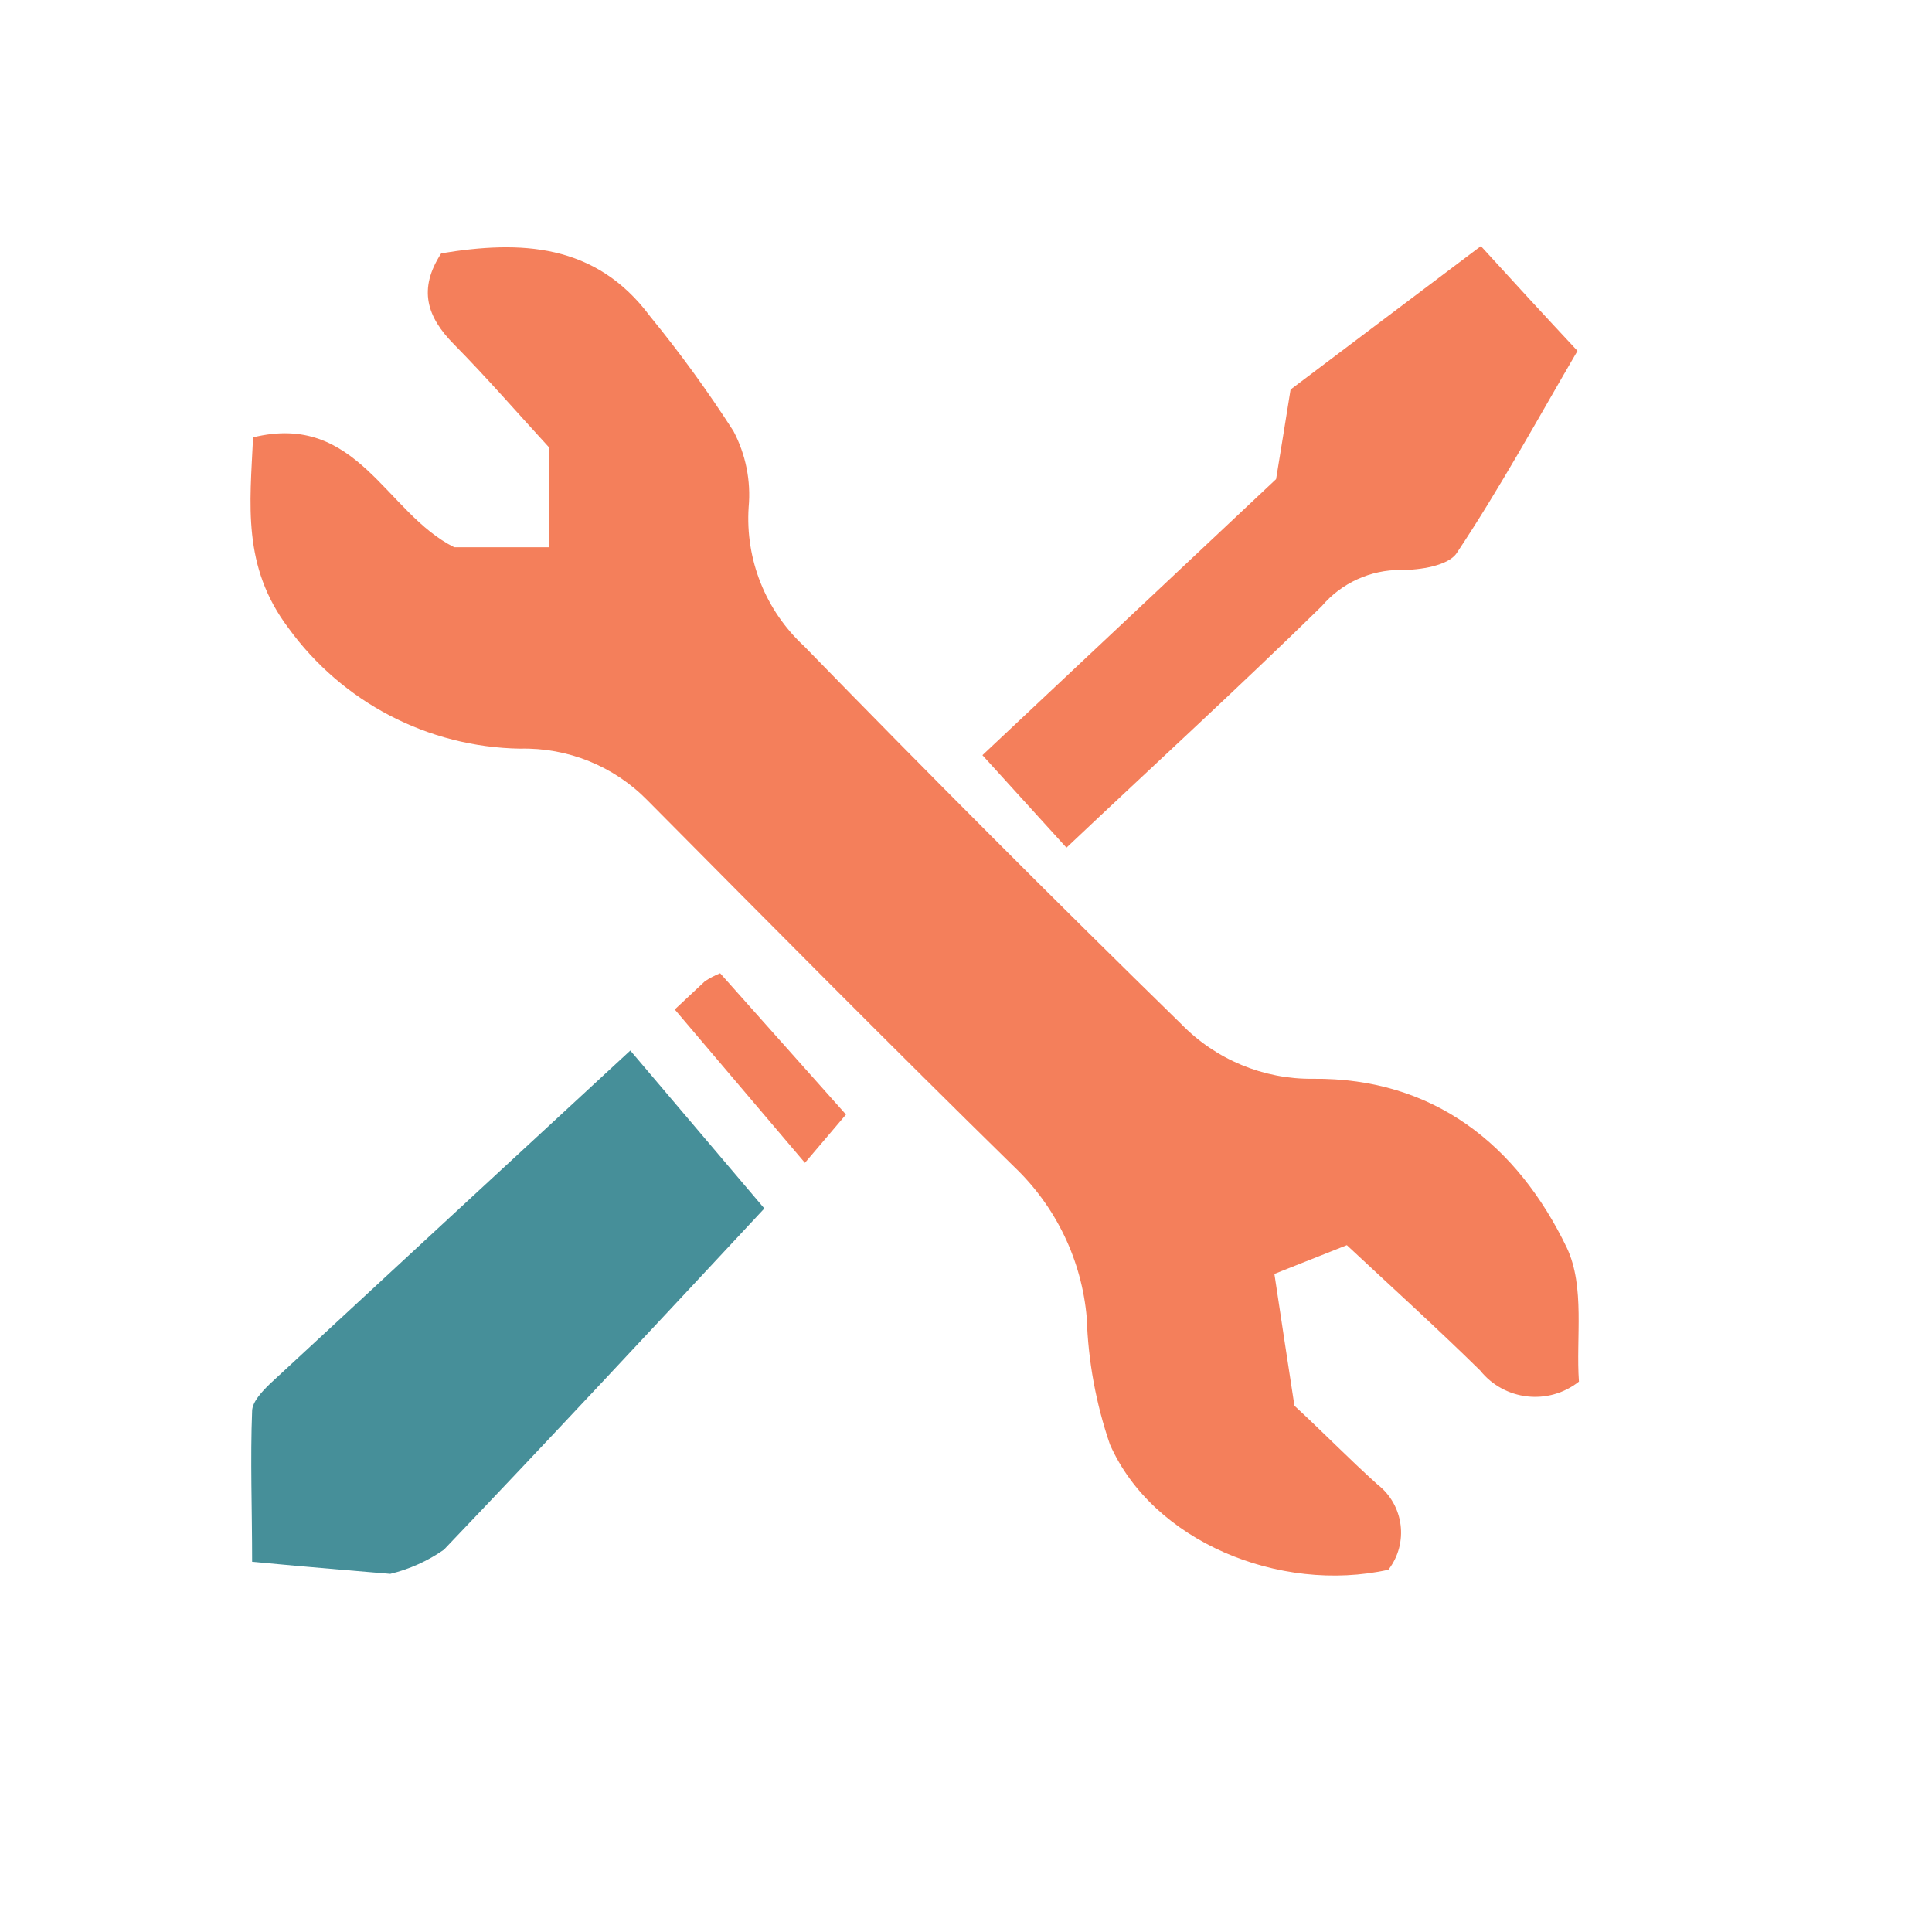
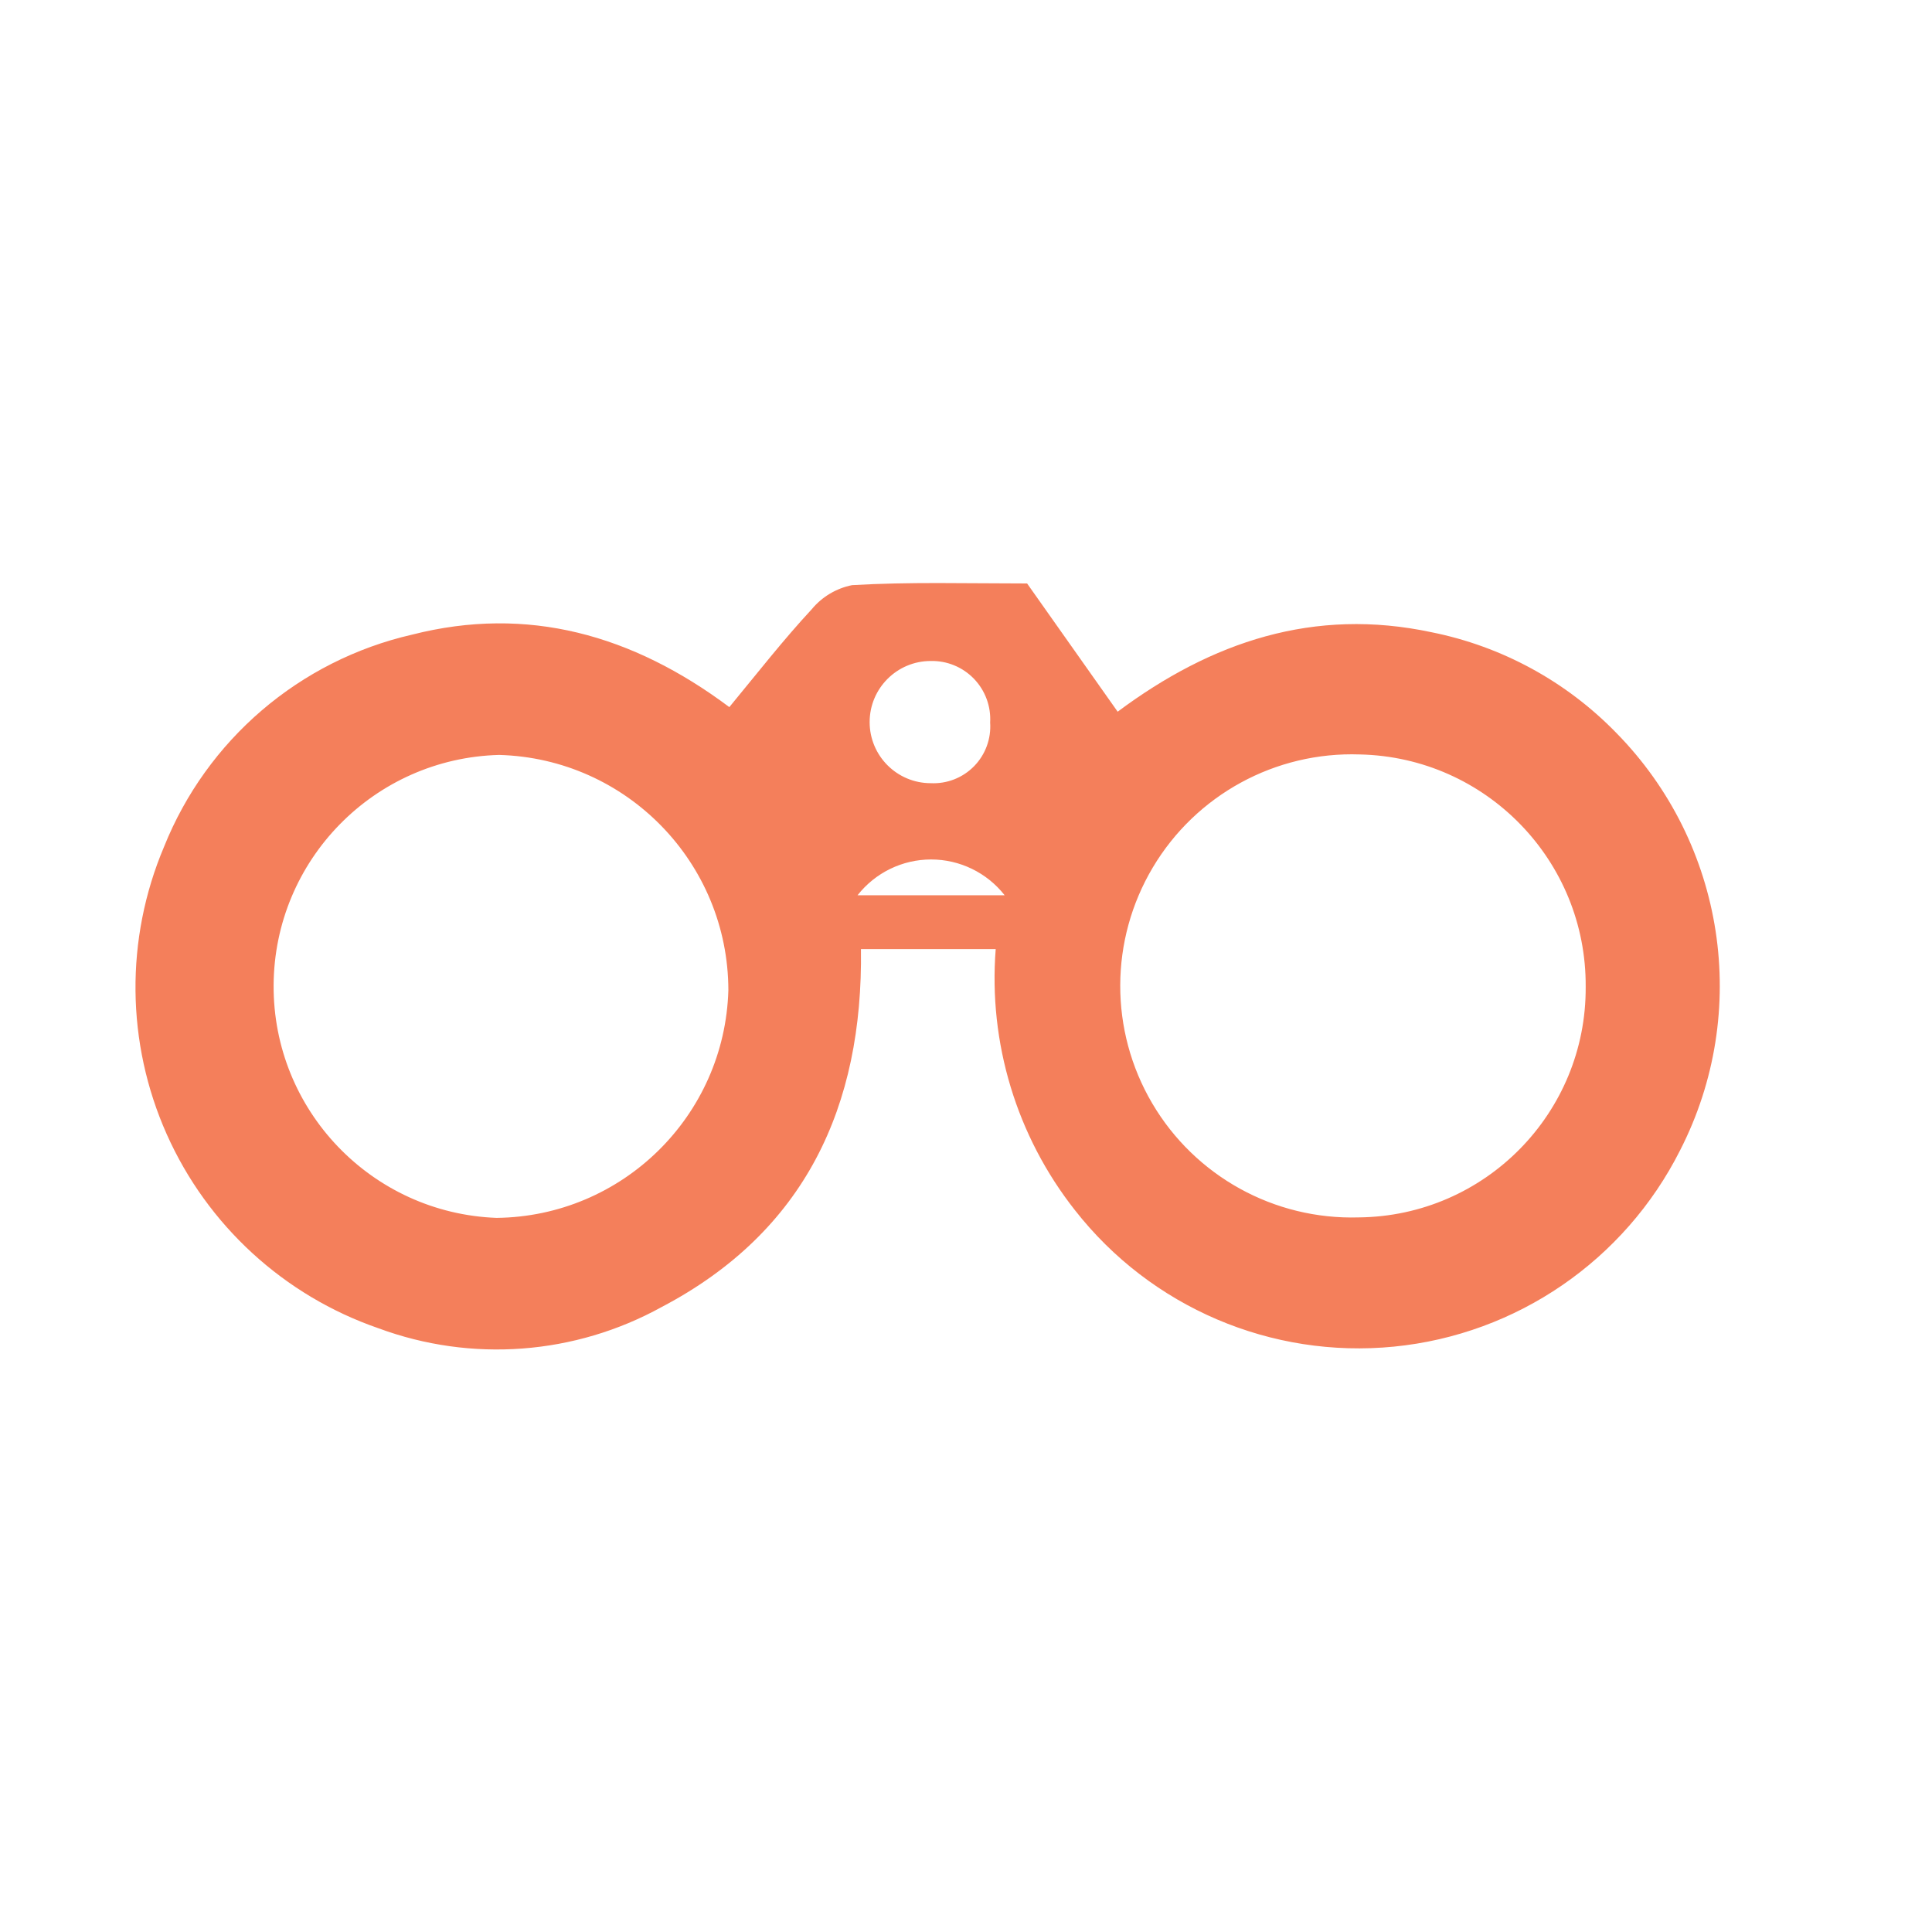
<svg xmlns="http://www.w3.org/2000/svg" viewBox="0 0 80 80">
  <defs>
-     <style>.cls-1{fill:#f47f5b;}.cls-1,.cls-2{fill-rule:evenodd;}.cls-2{fill:#468f99;}</style>
+     <style>.cls-1{fill:#f47f5b;fill-rule:evenodd;}</style>
  </defs>
  <g id="Ebene_8" data-name="Ebene 8">
-     <path class="cls-1" d="M65.38,57.21a2.92,2.92,0,0,1-4.09-.46c-1.8-1.77-3.68-3.47-5.52-5.19l-3,1.19c.27,1.79.53,3.52.83,5.46,1.09,1,2.24,2.18,3.44,3.26A2.52,2.52,0,0,1,57.49,65c-4.52,1-9.77-1.19-11.53-5.19A17.92,17.92,0,0,1,45,54.57a9.79,9.79,0,0,0-3-6.25c-5.1-5-10.15-10.1-15.19-15.18A7.13,7.13,0,0,0,21.53,31a12.09,12.09,0,0,1-9.59-5c-1.92-2.55-1.59-5.12-1.46-7.89,4.32-1.06,5.49,3.14,8.33,4.55h3.92V18.52c-1.27-1.38-2.55-2.86-3.93-4.26-1.12-1.13-1.5-2.28-.53-3.77,3.27-.54,6.39-.43,8.65,2.61a51.27,51.27,0,0,1,3.45,4.75A5.64,5.64,0,0,1,31,21a7.19,7.19,0,0,0,2.29,5.75Q41,34.67,48.92,42.41a7.49,7.49,0,0,0,5.44,2.26c5-.05,8.47,2.74,10.52,7C65.64,53.29,65.25,55.41,65.38,57.21Z" />
-     <path class="cls-1" d="M40.68,31.27,52.84,19.84c.2-1.21.38-2.34.6-3.71l7.88-5.94c1.33,1.46,2.6,2.84,4,4.34-1.67,2.86-3.21,5.68-5,8.37-.34.52-1.52.71-2.31.7a4.27,4.27,0,0,0-3.28,1.5c-3.41,3.34-6.93,6.56-10.57,10Z" />
-     <path class="cls-1" d="M33.33,48.15c.56-.65,1.11-1.31,1.7-2l-5.21-5.85a3.62,3.62,0,0,0-.63.33L27.94,41.8Z" />
-     <path class="cls-2" d="M26.1,43.5q-7.47,6.9-14.92,13.8c-.32.31-.73.74-.74,1.12-.08,2,0,4.09,0,6.25,2.07.2,5.72.5,5.72.5a6.57,6.57,0,0,0,2.22-1c4.46-4.67,8.86-9.4,13.27-14.13Z" />
+     <path class="cls-1" d="M42.53,24.16l3.75,5.31c3.89-2.9,8.13-4.33,13-3.29a14.7,14.7,0,0,1,7.64,4.16,14.94,14.94,0,0,1,2.65,17.29,14.91,14.91,0,0,1-25.06,2.48A15.51,15.51,0,0,1,41.23,39.3H35.65c.09,6.51-2.31,11.7-8.25,14.82A14.12,14.12,0,0,1,15.67,55,14.93,14.93,0,0,1,6.79,35.07a14.57,14.57,0,0,1,10.27-8.79c4.78-1.22,9.13,0,13.14,3,1.18-1.43,2.24-2.79,3.41-4.05a2.91,2.91,0,0,1,1.67-1C37.64,24.09,40,24.16,42.53,24.16Zm23.13,16.7a9.56,9.56,0,0,0-9.35-9.62,9.59,9.59,0,1,0-.05,19.17A9.49,9.49,0,0,0,65.66,40.86ZM30.16,41a9.76,9.76,0,0,0-9.49-9.74,9.59,9.59,0,0,0-.11,19.17A9.71,9.71,0,0,0,30.16,41ZM41,29.92a2.41,2.41,0,0,0-2.46-2.55,2.53,2.53,0,1,0,0,5.06A2.35,2.35,0,0,0,41,29.92Zm-5.51,7.15h6.11A3.87,3.87,0,0,0,35.51,37.07Z" />
  </g>
</svg>
